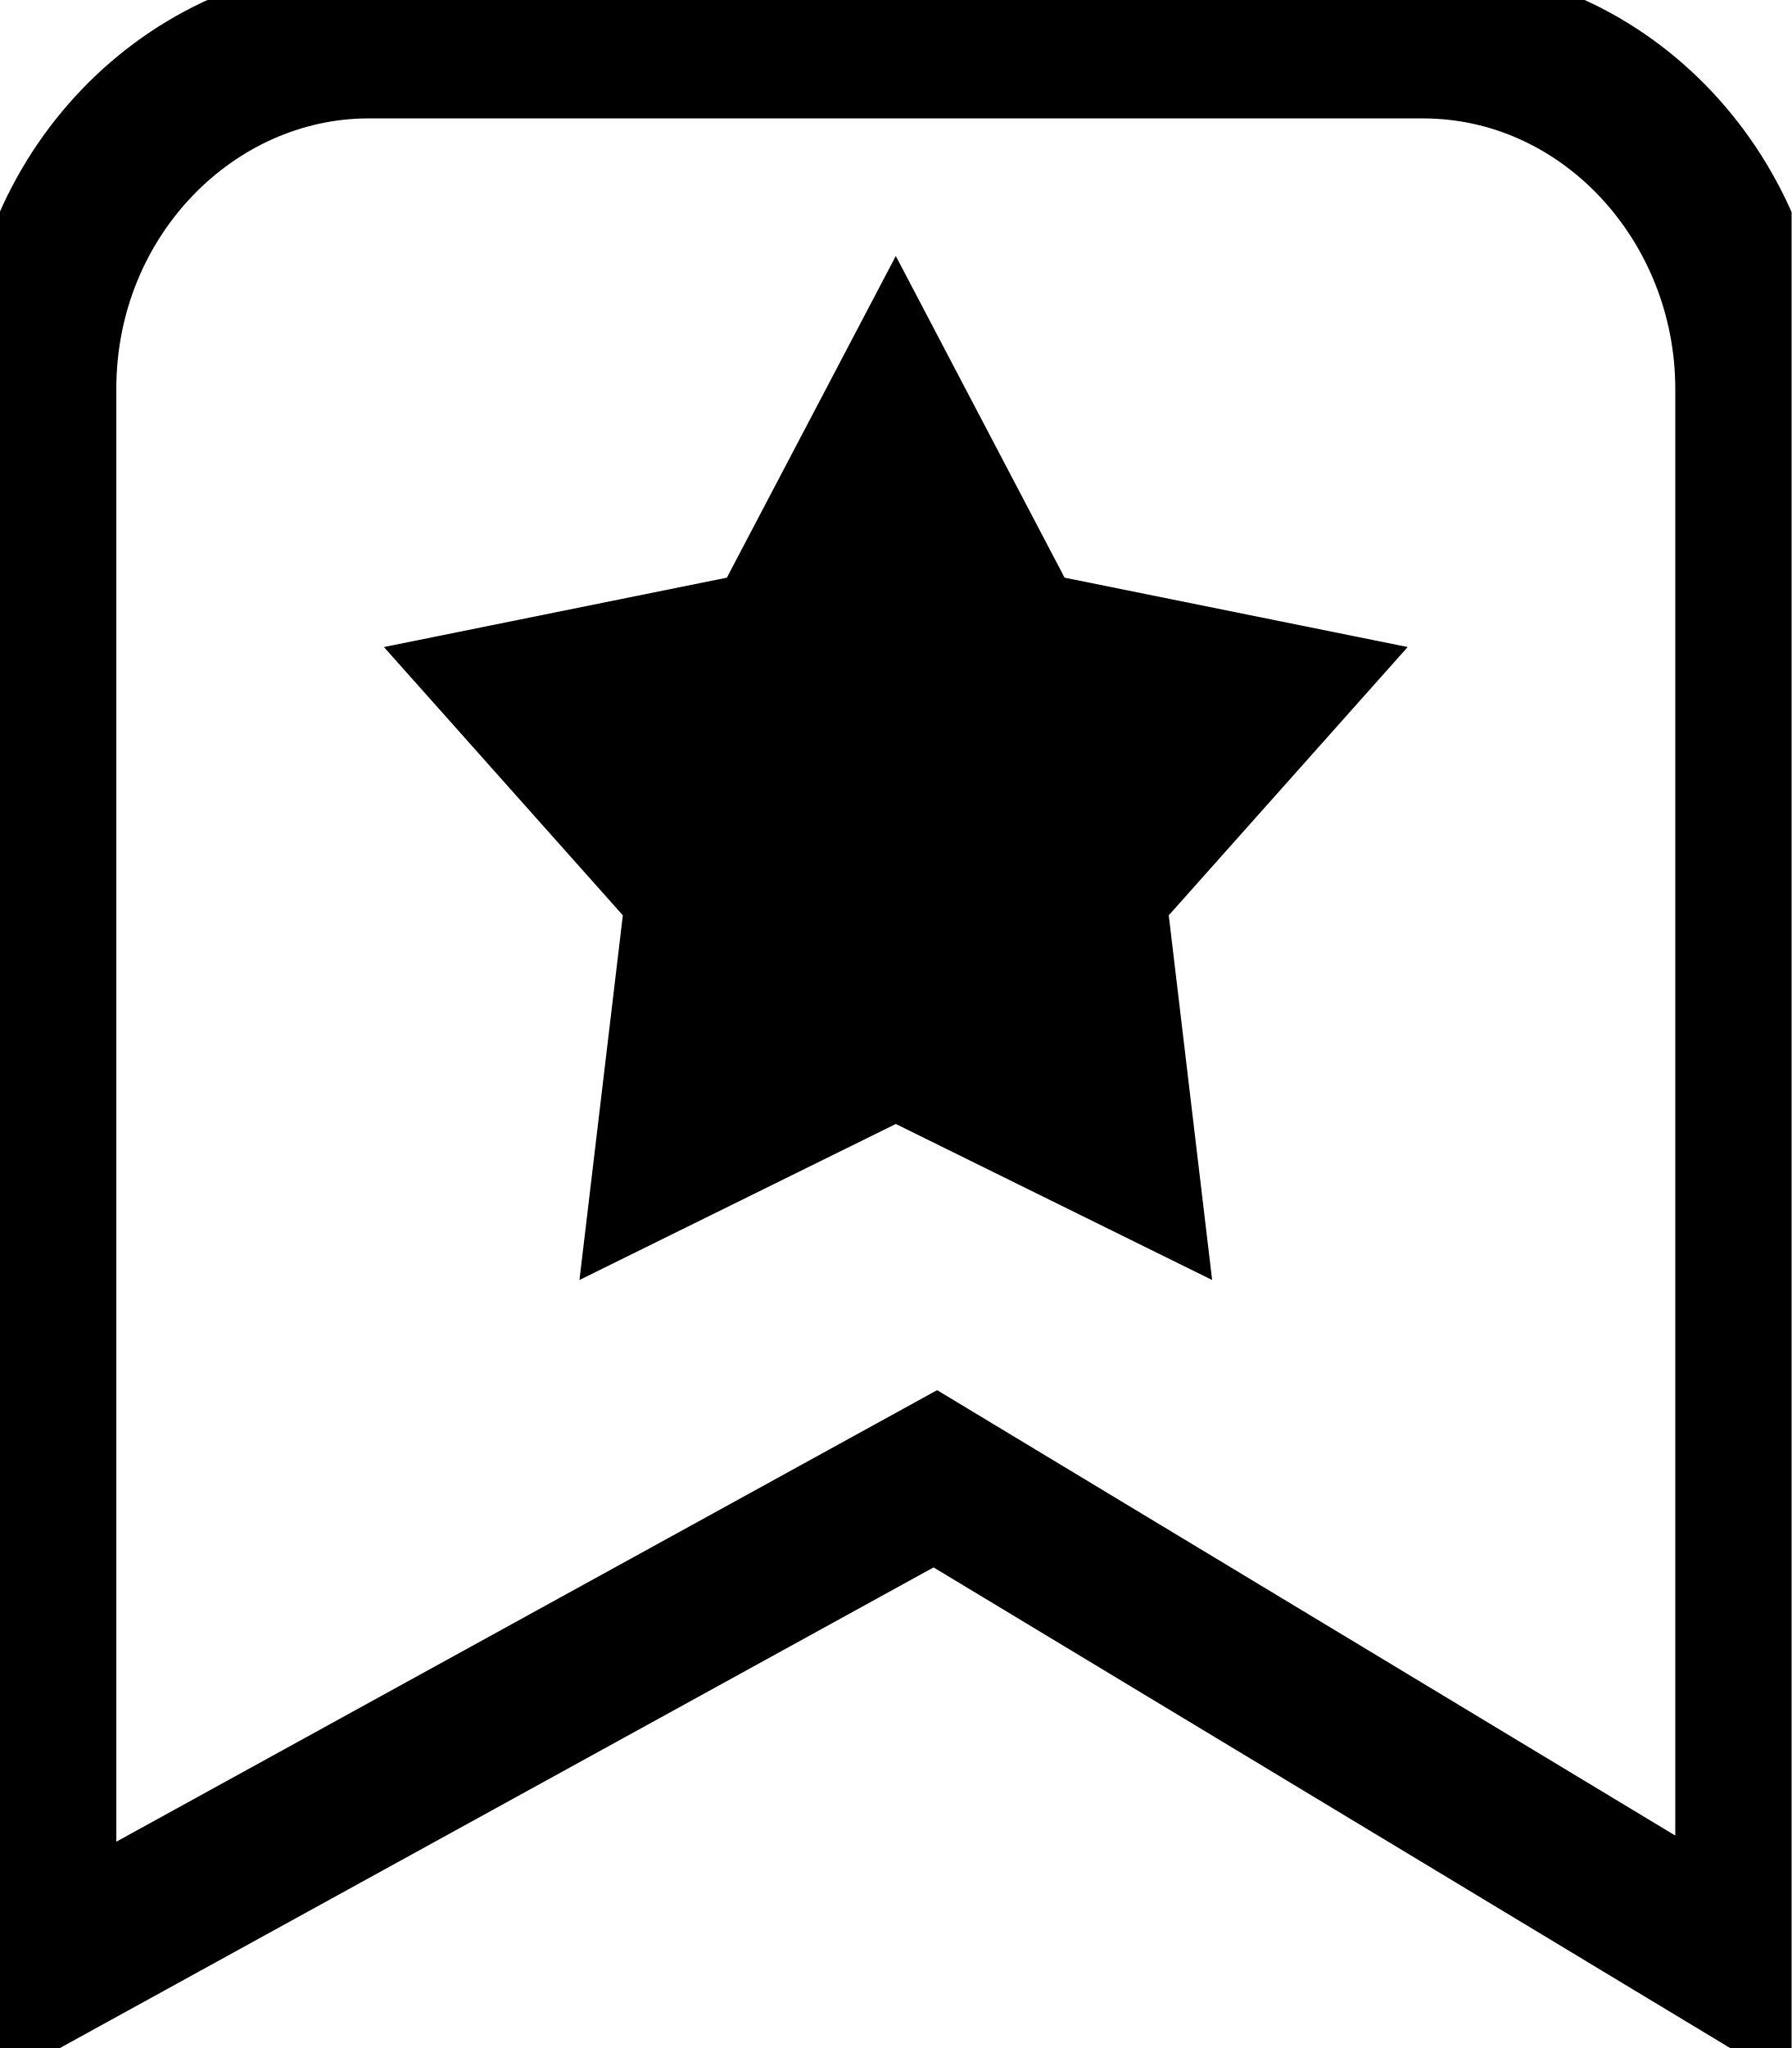
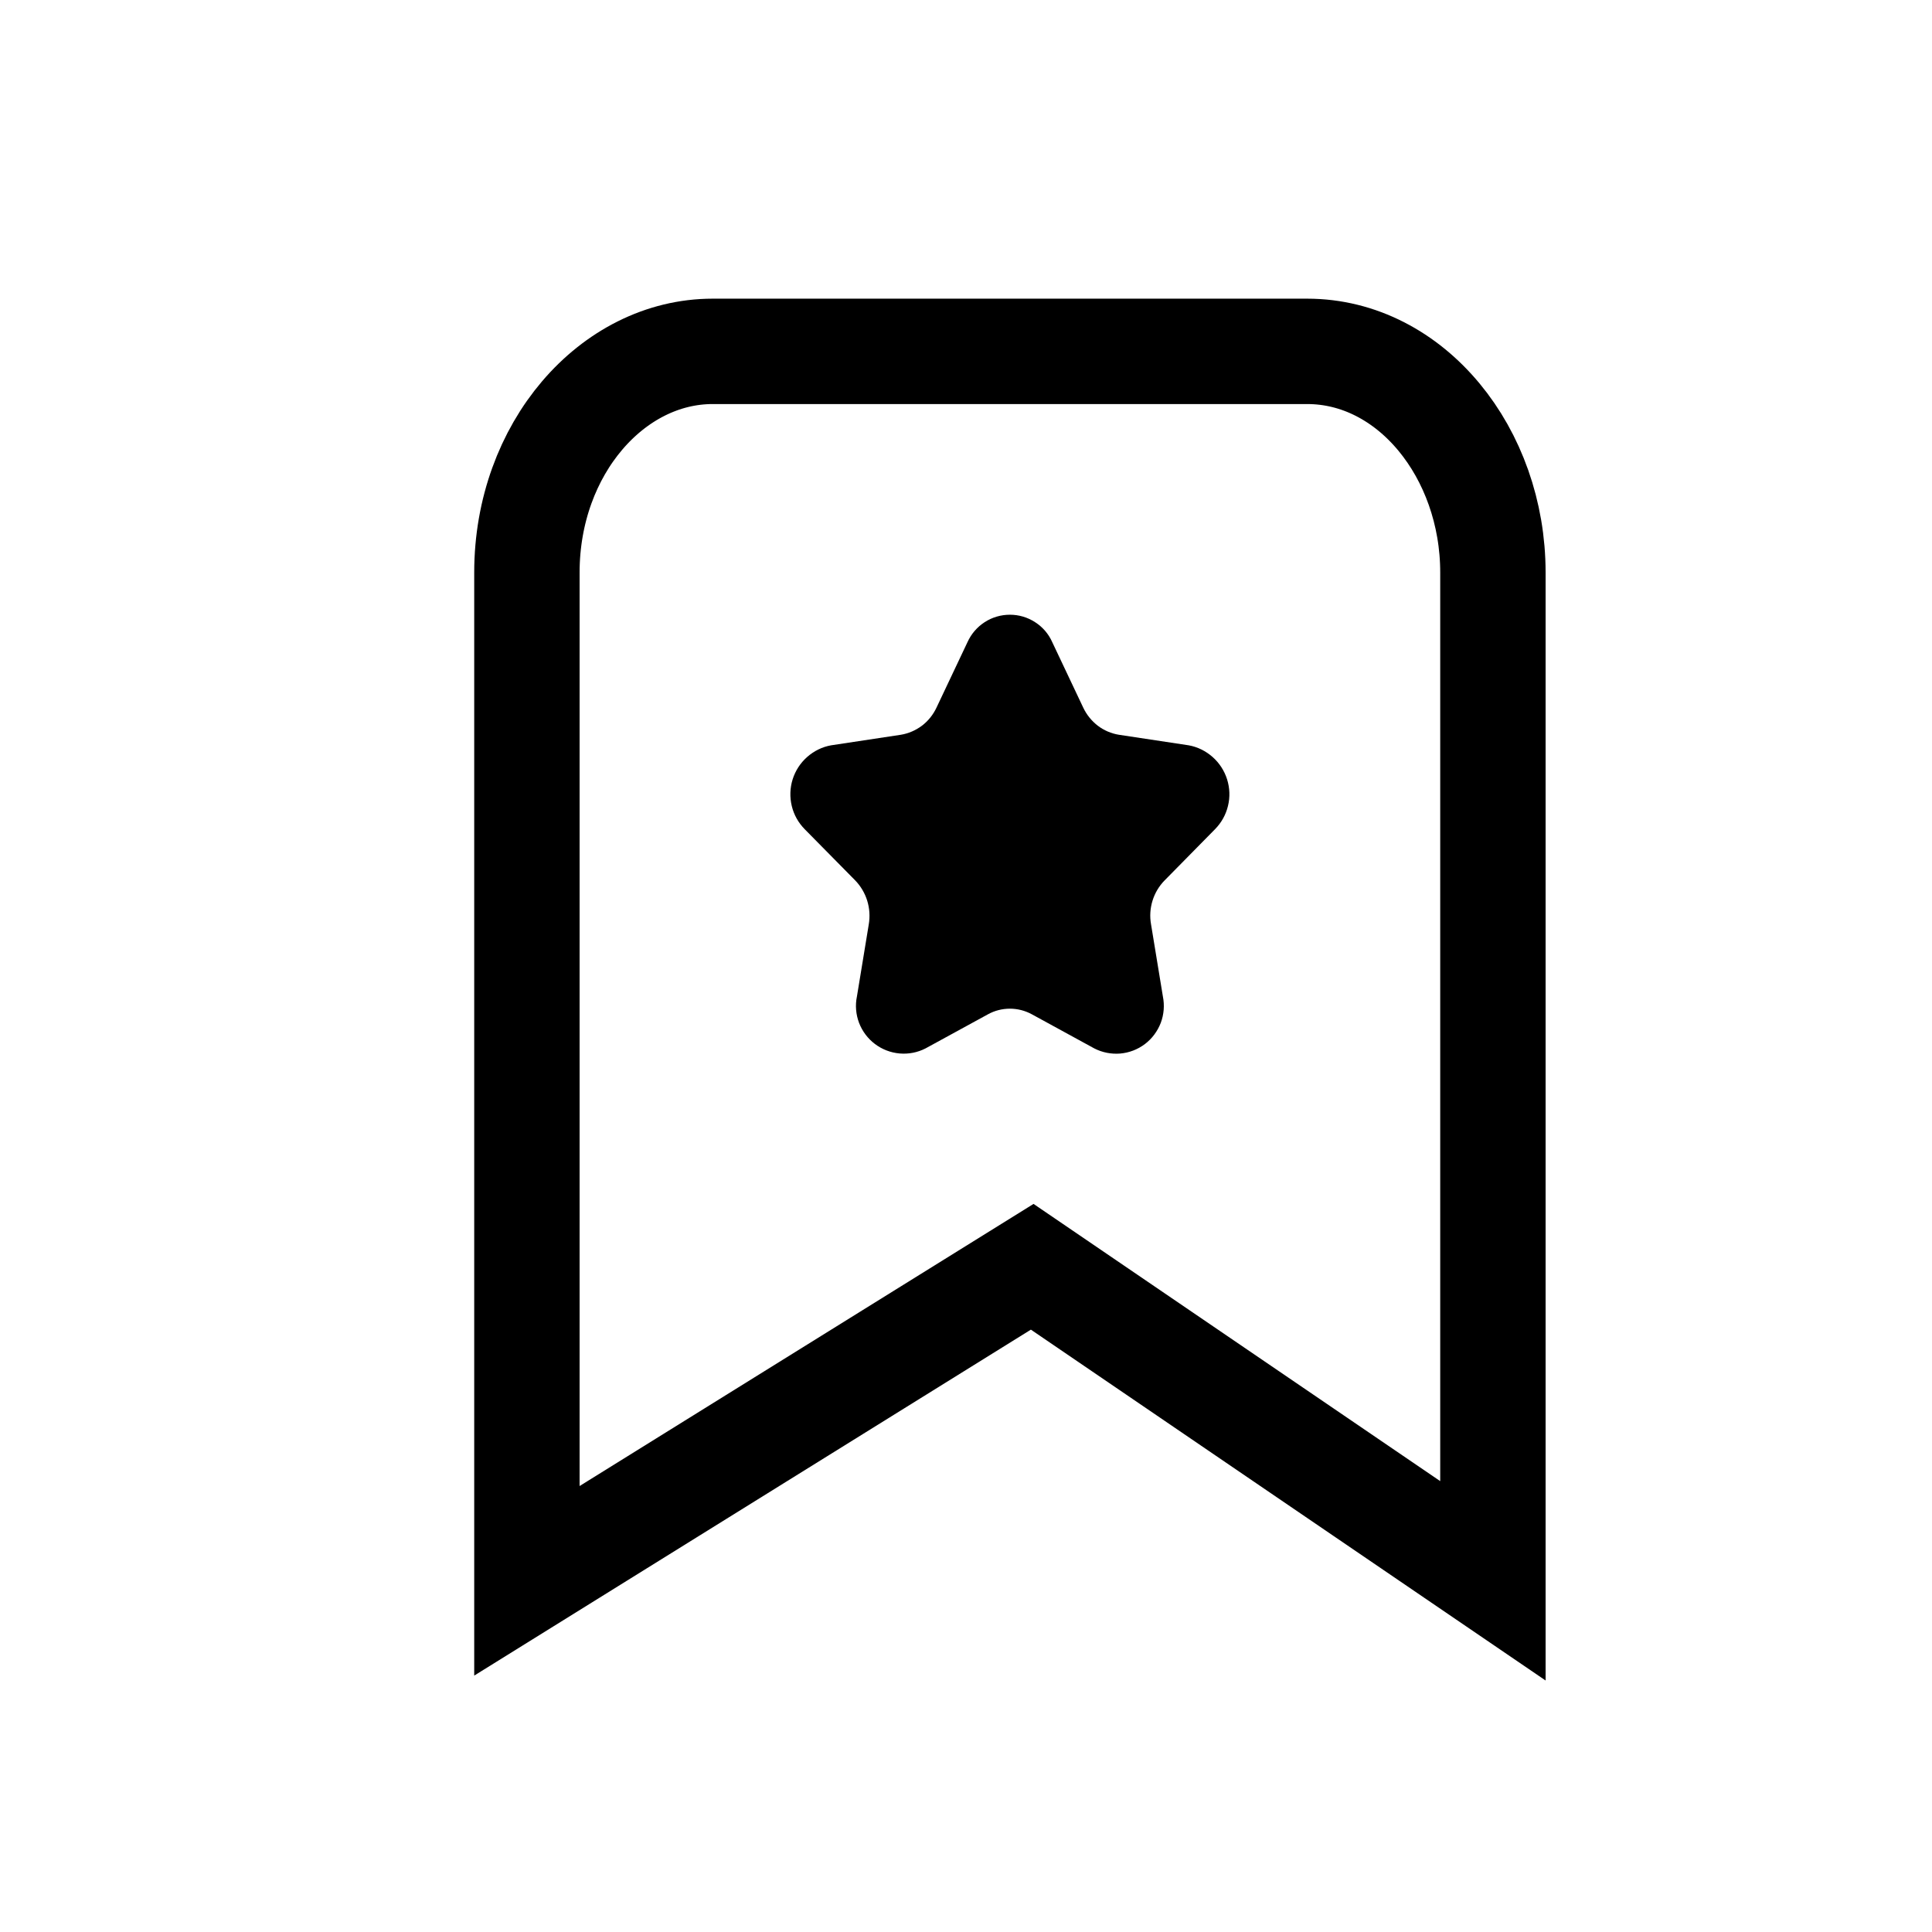
- <svg xmlns="http://www.w3.org/2000/svg" width="14" height="16" viewBox="0 0 14 16" fill="none">
-   <g clip-path="url(#clip0_343_837)">
-     <path d="M13.691 15.403L7.309 11.553L0.309 15.403V3.037C0.309 1.519 1.492 0.325 2.882 0.325H11.117C12.559 0.325 13.691 1.573 13.691 3.037V15.403Z" stroke="currentColor" stroke-width="1.2" stroke-miterlimit="10" />
-     <path d="M7 2L8.319 4.513L11 5.055L9.133 7.151L9.472 10L7 8.781L4.528 10L4.867 7.151L3 5.055L5.68 4.513L7 2Z" fill="currentColor" />
-   </g>
-   <defs>
-     <clipPath id="clip0_343_837">
-       <rect width="14" height="16" fill="transparent" />
-     </clipPath>
-   </defs>
+ <svg xmlns="http://www.w3.org/2000/svg" width="22" height="22" viewBox="0 0 22 22" fill="none">
+   <path d="M11.982 7.312L12.336 8.06C12.374 8.14 12.431 8.21 12.501 8.264C12.572 8.318 12.655 8.353 12.742 8.367L13.536 8.487C13.637 8.505 13.731 8.552 13.808 8.62C13.885 8.688 13.942 8.776 13.973 8.874C14.004 8.973 14.008 9.078 13.983 9.178C13.959 9.278 13.908 9.369 13.835 9.443L13.262 10.025C13.198 10.09 13.151 10.169 13.124 10.256C13.097 10.343 13.091 10.435 13.107 10.525L13.242 11.347C13.262 11.447 13.254 11.551 13.218 11.647C13.181 11.743 13.119 11.827 13.037 11.889C12.955 11.951 12.858 11.988 12.755 11.997C12.653 12.005 12.551 11.985 12.46 11.938L11.75 11.55C11.673 11.508 11.587 11.486 11.5 11.486C11.412 11.486 11.326 11.508 11.25 11.55L10.54 11.938C10.449 11.985 10.346 12.005 10.244 11.996C10.142 11.987 10.045 11.95 9.963 11.888C9.881 11.826 9.819 11.743 9.782 11.647C9.746 11.551 9.737 11.447 9.758 11.347L9.893 10.525C9.908 10.435 9.902 10.343 9.875 10.256C9.848 10.169 9.801 10.09 9.738 10.025L9.164 9.443C9.091 9.369 9.04 9.278 9.016 9.178C8.992 9.078 8.995 8.973 9.026 8.874C9.057 8.776 9.114 8.688 9.191 8.62C9.268 8.552 9.362 8.505 9.464 8.487L10.257 8.367C10.344 8.353 10.427 8.317 10.498 8.264C10.569 8.21 10.625 8.14 10.663 8.06L11.017 7.312C11.059 7.219 11.127 7.14 11.212 7.085C11.298 7.029 11.398 7 11.5 7C11.602 7 11.701 7.029 11.787 7.085C11.873 7.14 11.941 7.219 11.982 7.312Z" fill="currentColor" />
+   <path d="M17 18.001L11.754 14.425L6 18.001V6.519C6 5.109 6.973 4.001 8.115 4.001H14.885C16.069 4.001 17 5.159 17 6.519V18.001Z" stroke="currentColor" stroke-width="1.2" stroke-miterlimit="10" />
</svg>
